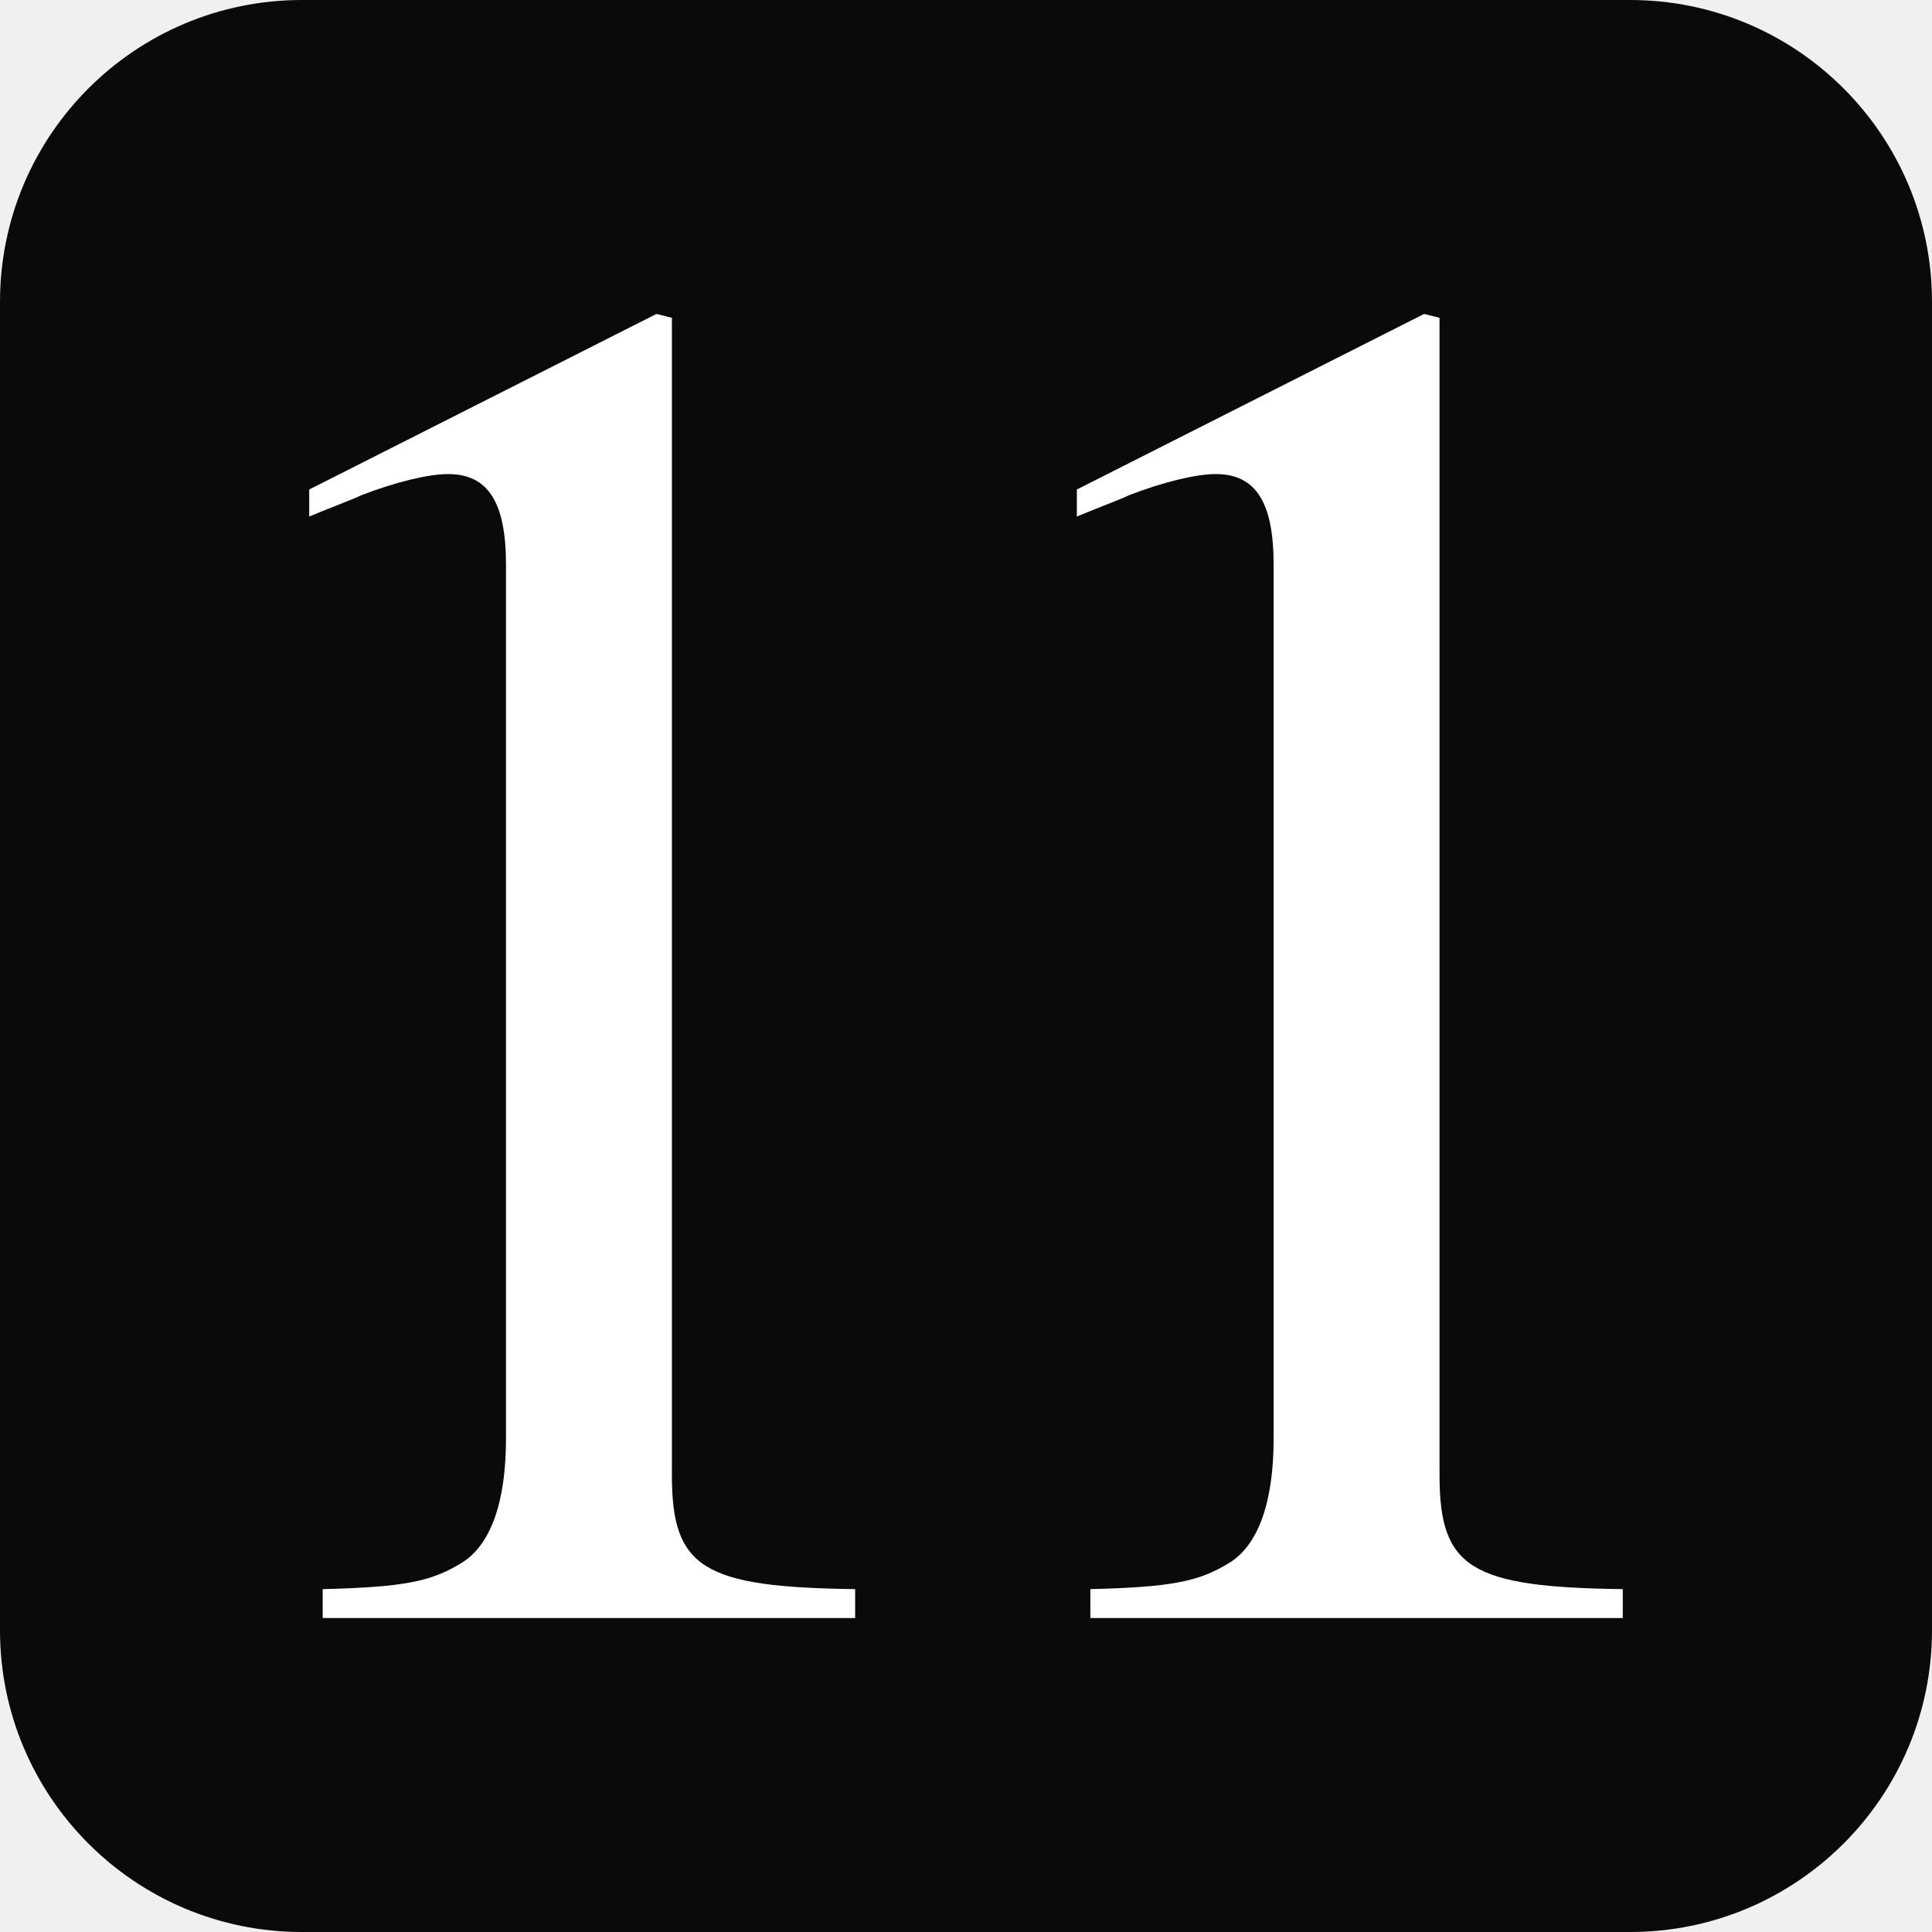
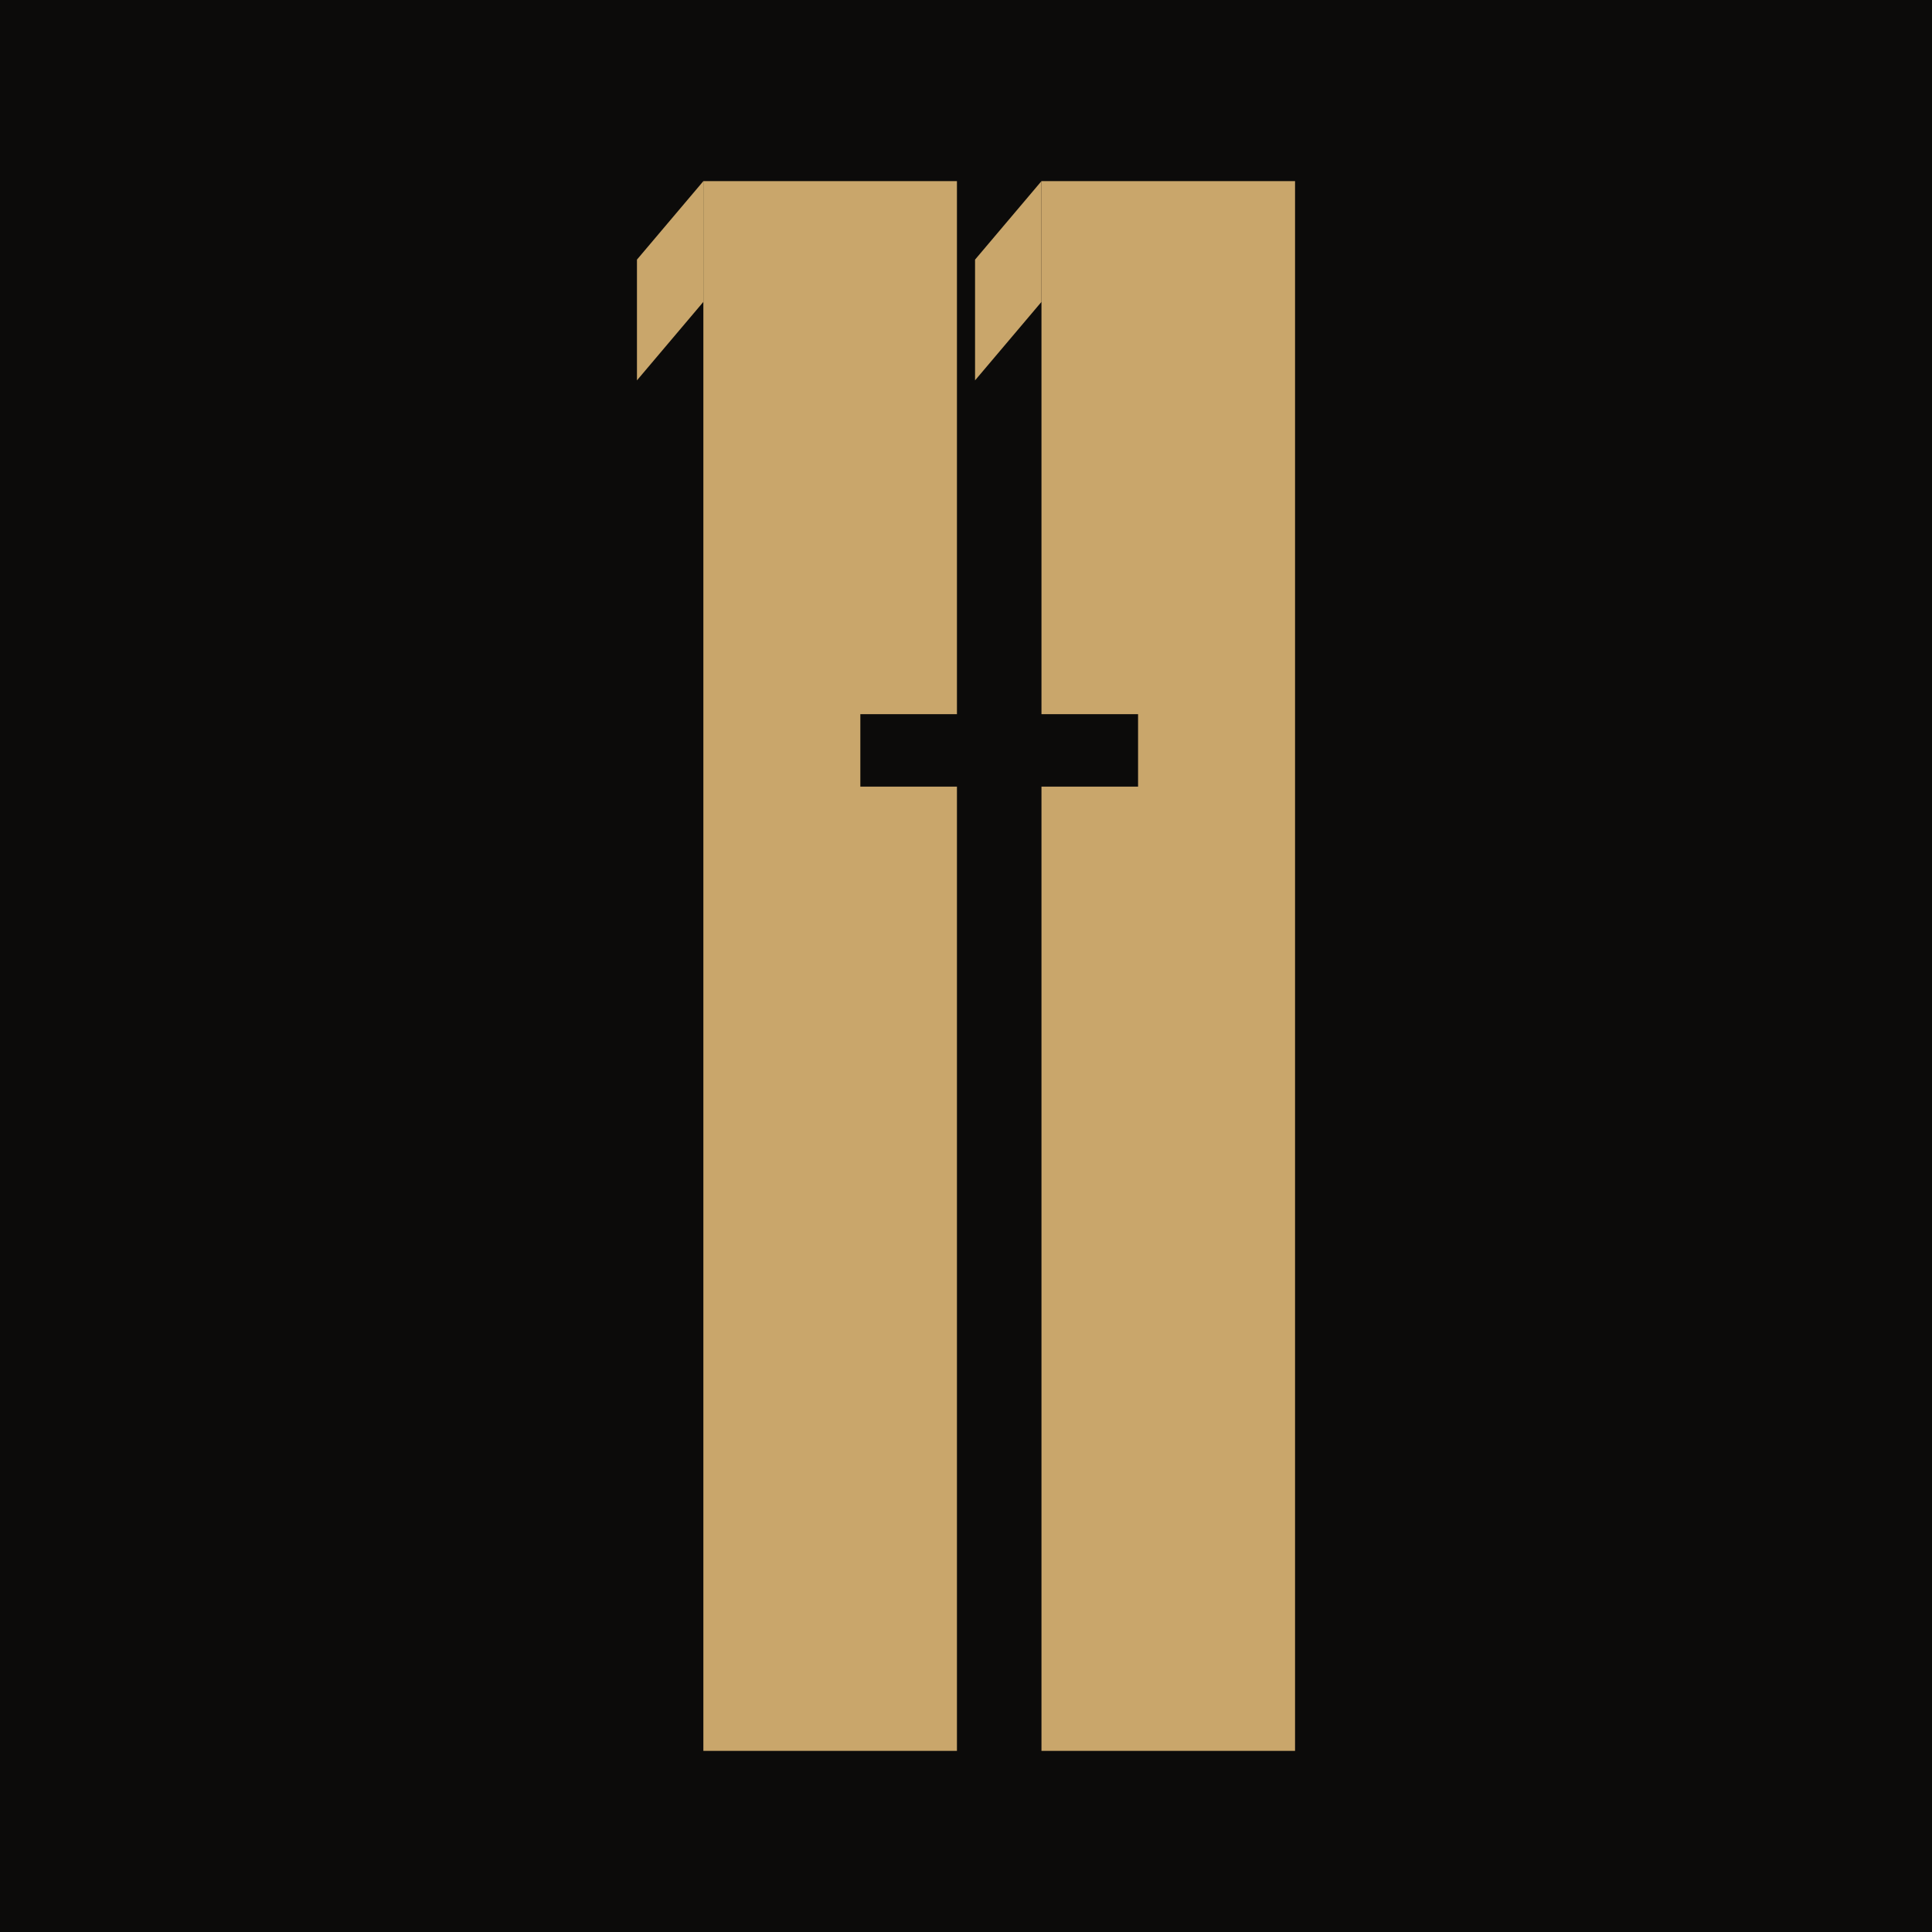
<svg xmlns="http://www.w3.org/2000/svg" viewBox="0 0 64 64">
-   <rect width="64" height="64" rx="10" fill="#0a0a0b" />
-   <g transform="translate(-80,-7.2) scale(0.16)" fill="#ffffff">
-     <g transform="translate(0,20)">
-       <path d="M677.05 360V354.01C645.5 353.61 639.11 349.62 639.11 330.44V90.8L635.91 90L564.02 126.35V131.94C568.81 129.94 573.2 128.34 574.8 127.54C581.99 124.75 588.78 123.15 592.77 123.15C601.16 123.15 604.76 129.14 604.76 141.92V322.86C604.76 336.04 601.56 345.22 595.17 348.82C589.18 352.41 583.59 353.61 566.81 354.01V360Z" />
-       <path d="M835.98 360V354.01C804.43 353.61 798.04 349.62 798.04 330.44V90.8L794.84 90L722.95 126.35V131.94C727.74 129.94 732.14 128.34 733.73 127.54C740.92 124.75 747.71 123.15 751.71 123.15C760.09 123.15 763.69 129.14 763.69 141.92V322.86C763.69 336.04 760.49 345.22 754.1 348.82C748.11 352.41 742.52 353.61 725.75 354.01V360Z" />
-     </g>
+   <rect width="64" height="64" fill="#0c0b0a" />
+   <g fill="#c9a66b" transform="translate(23.30,6.00) scale(0.2)">
+     <path d="M0,0 H42 V88.29 H26 V100.29 H42 V260 H0 Z" />
+     <path d="M56,0 H98 V260 H56 V100.29 H72 V88.29 H56 Z" />
+     <path d="M0,0 L-11,13 L-11,33 L0,20 Z" />
+     <path d="M56,0 L45,13 L45,33 L56,20 Z" />
  </g>
</svg>
